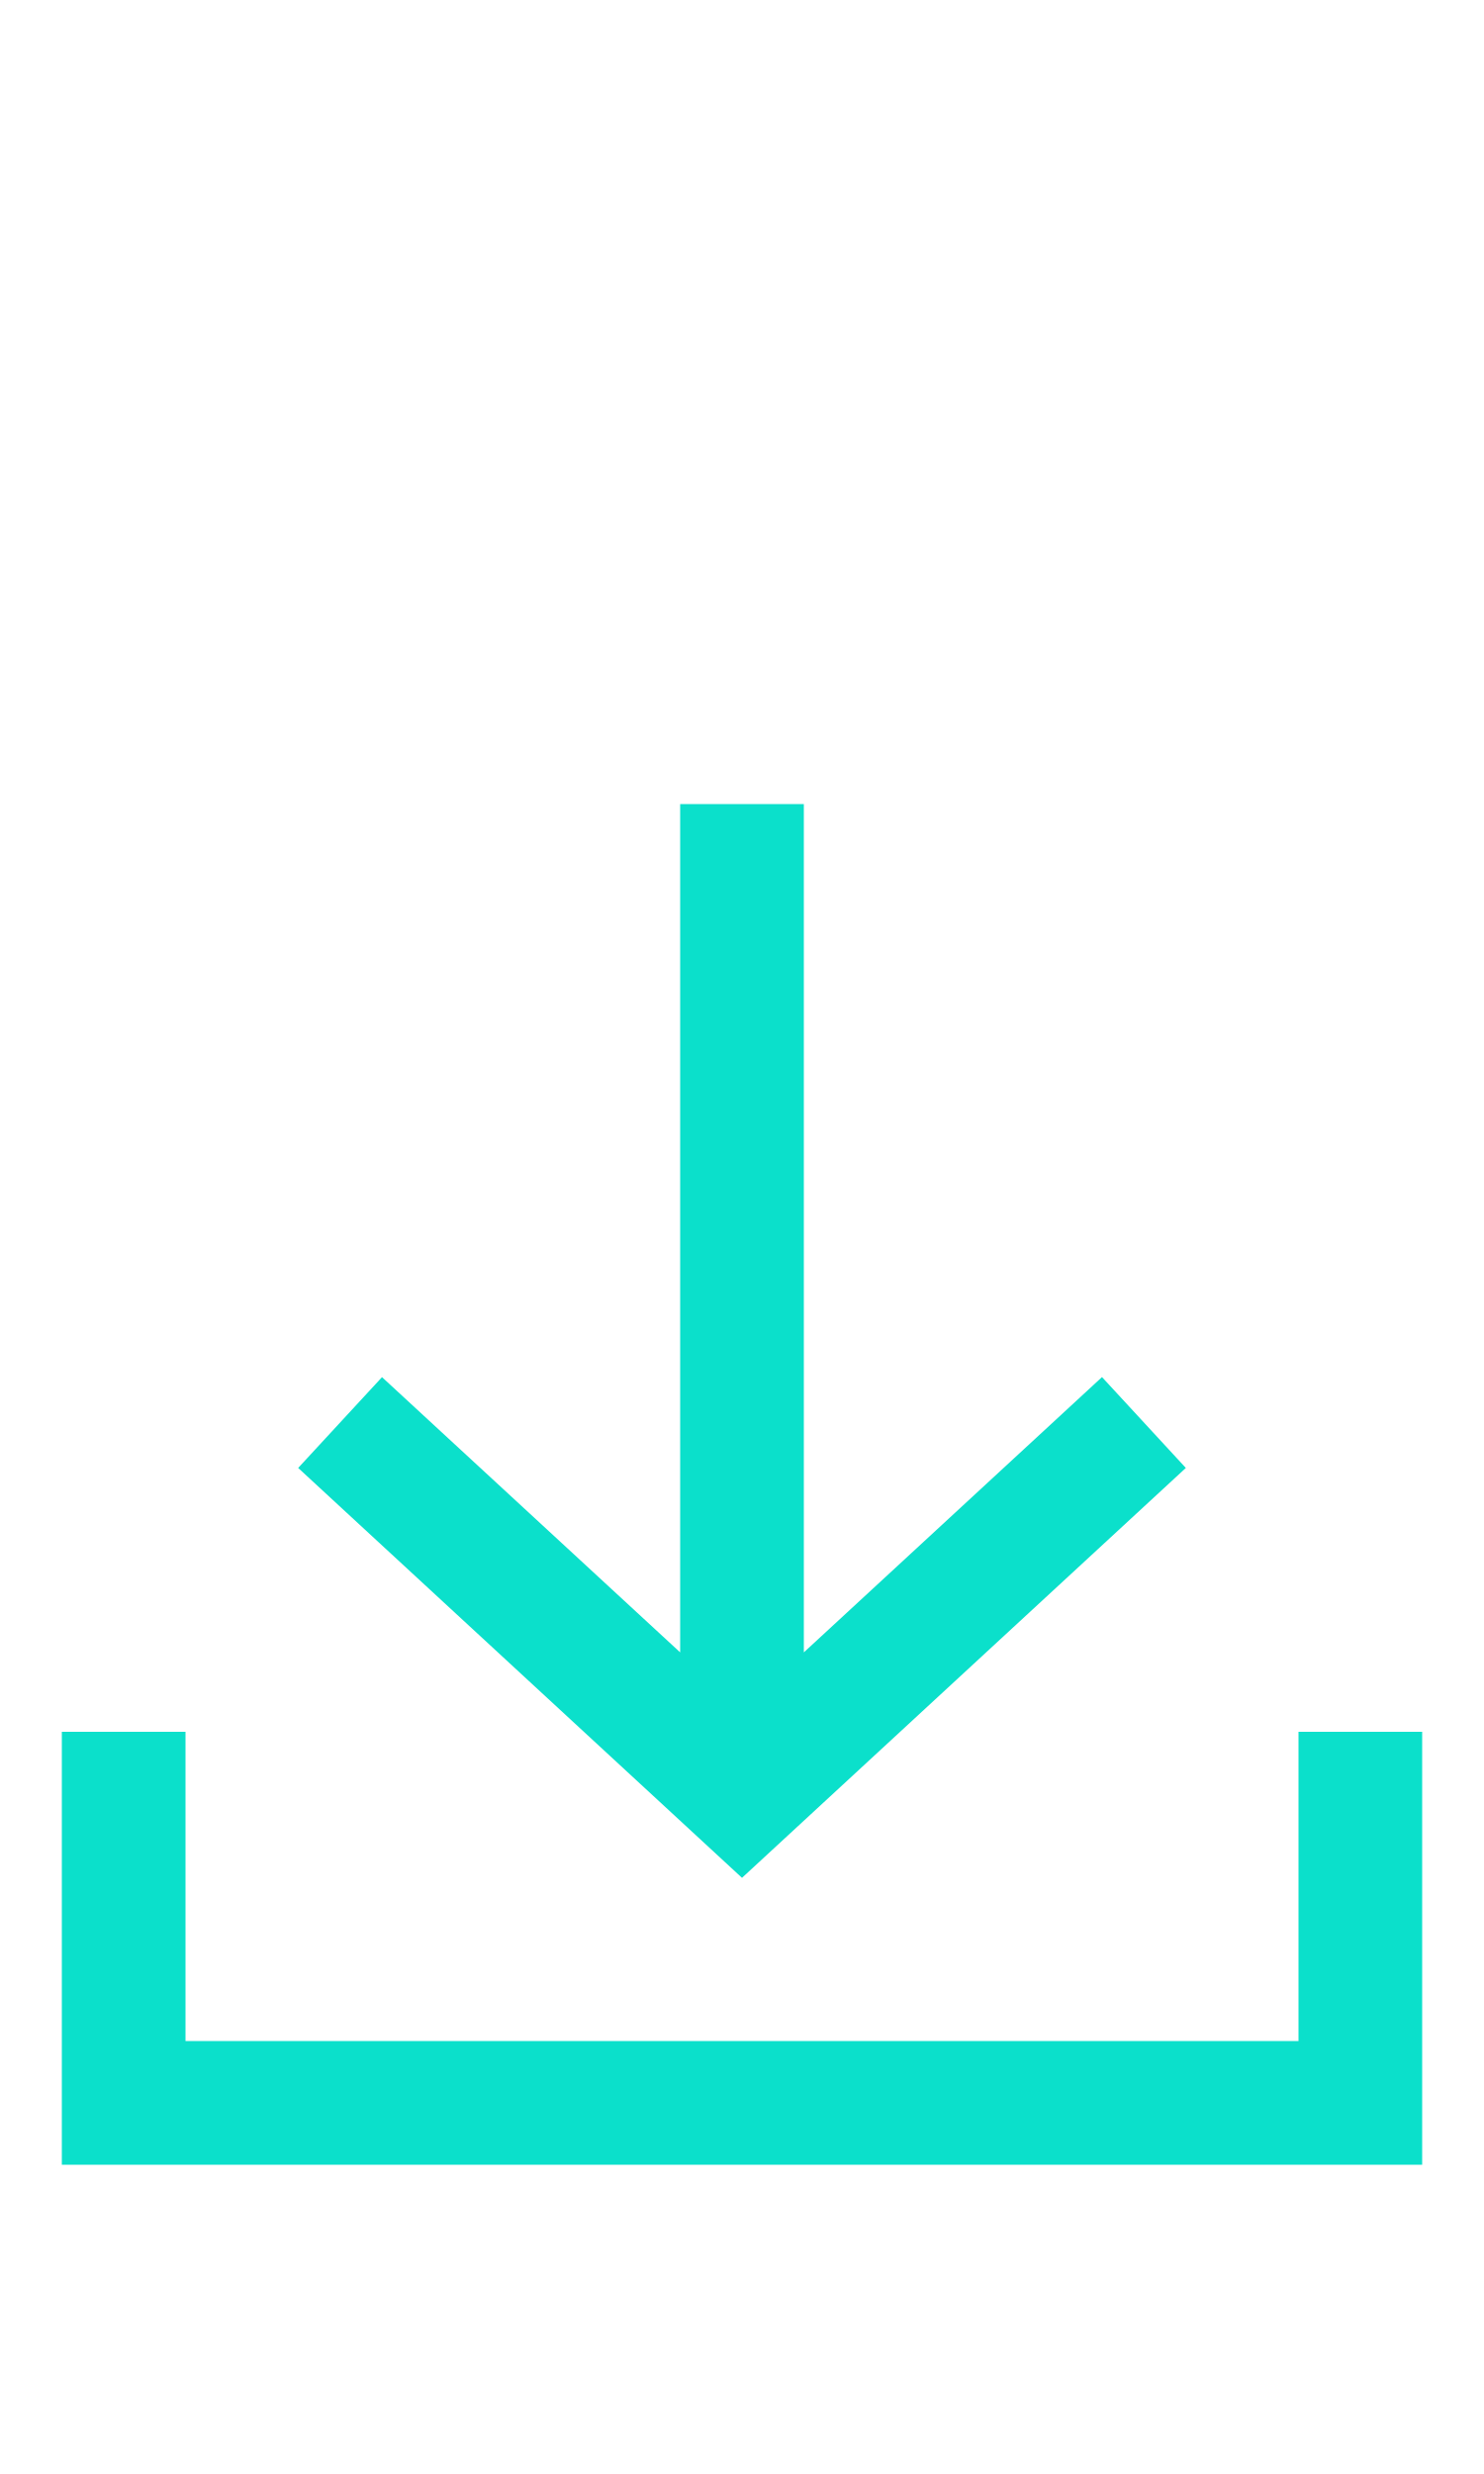
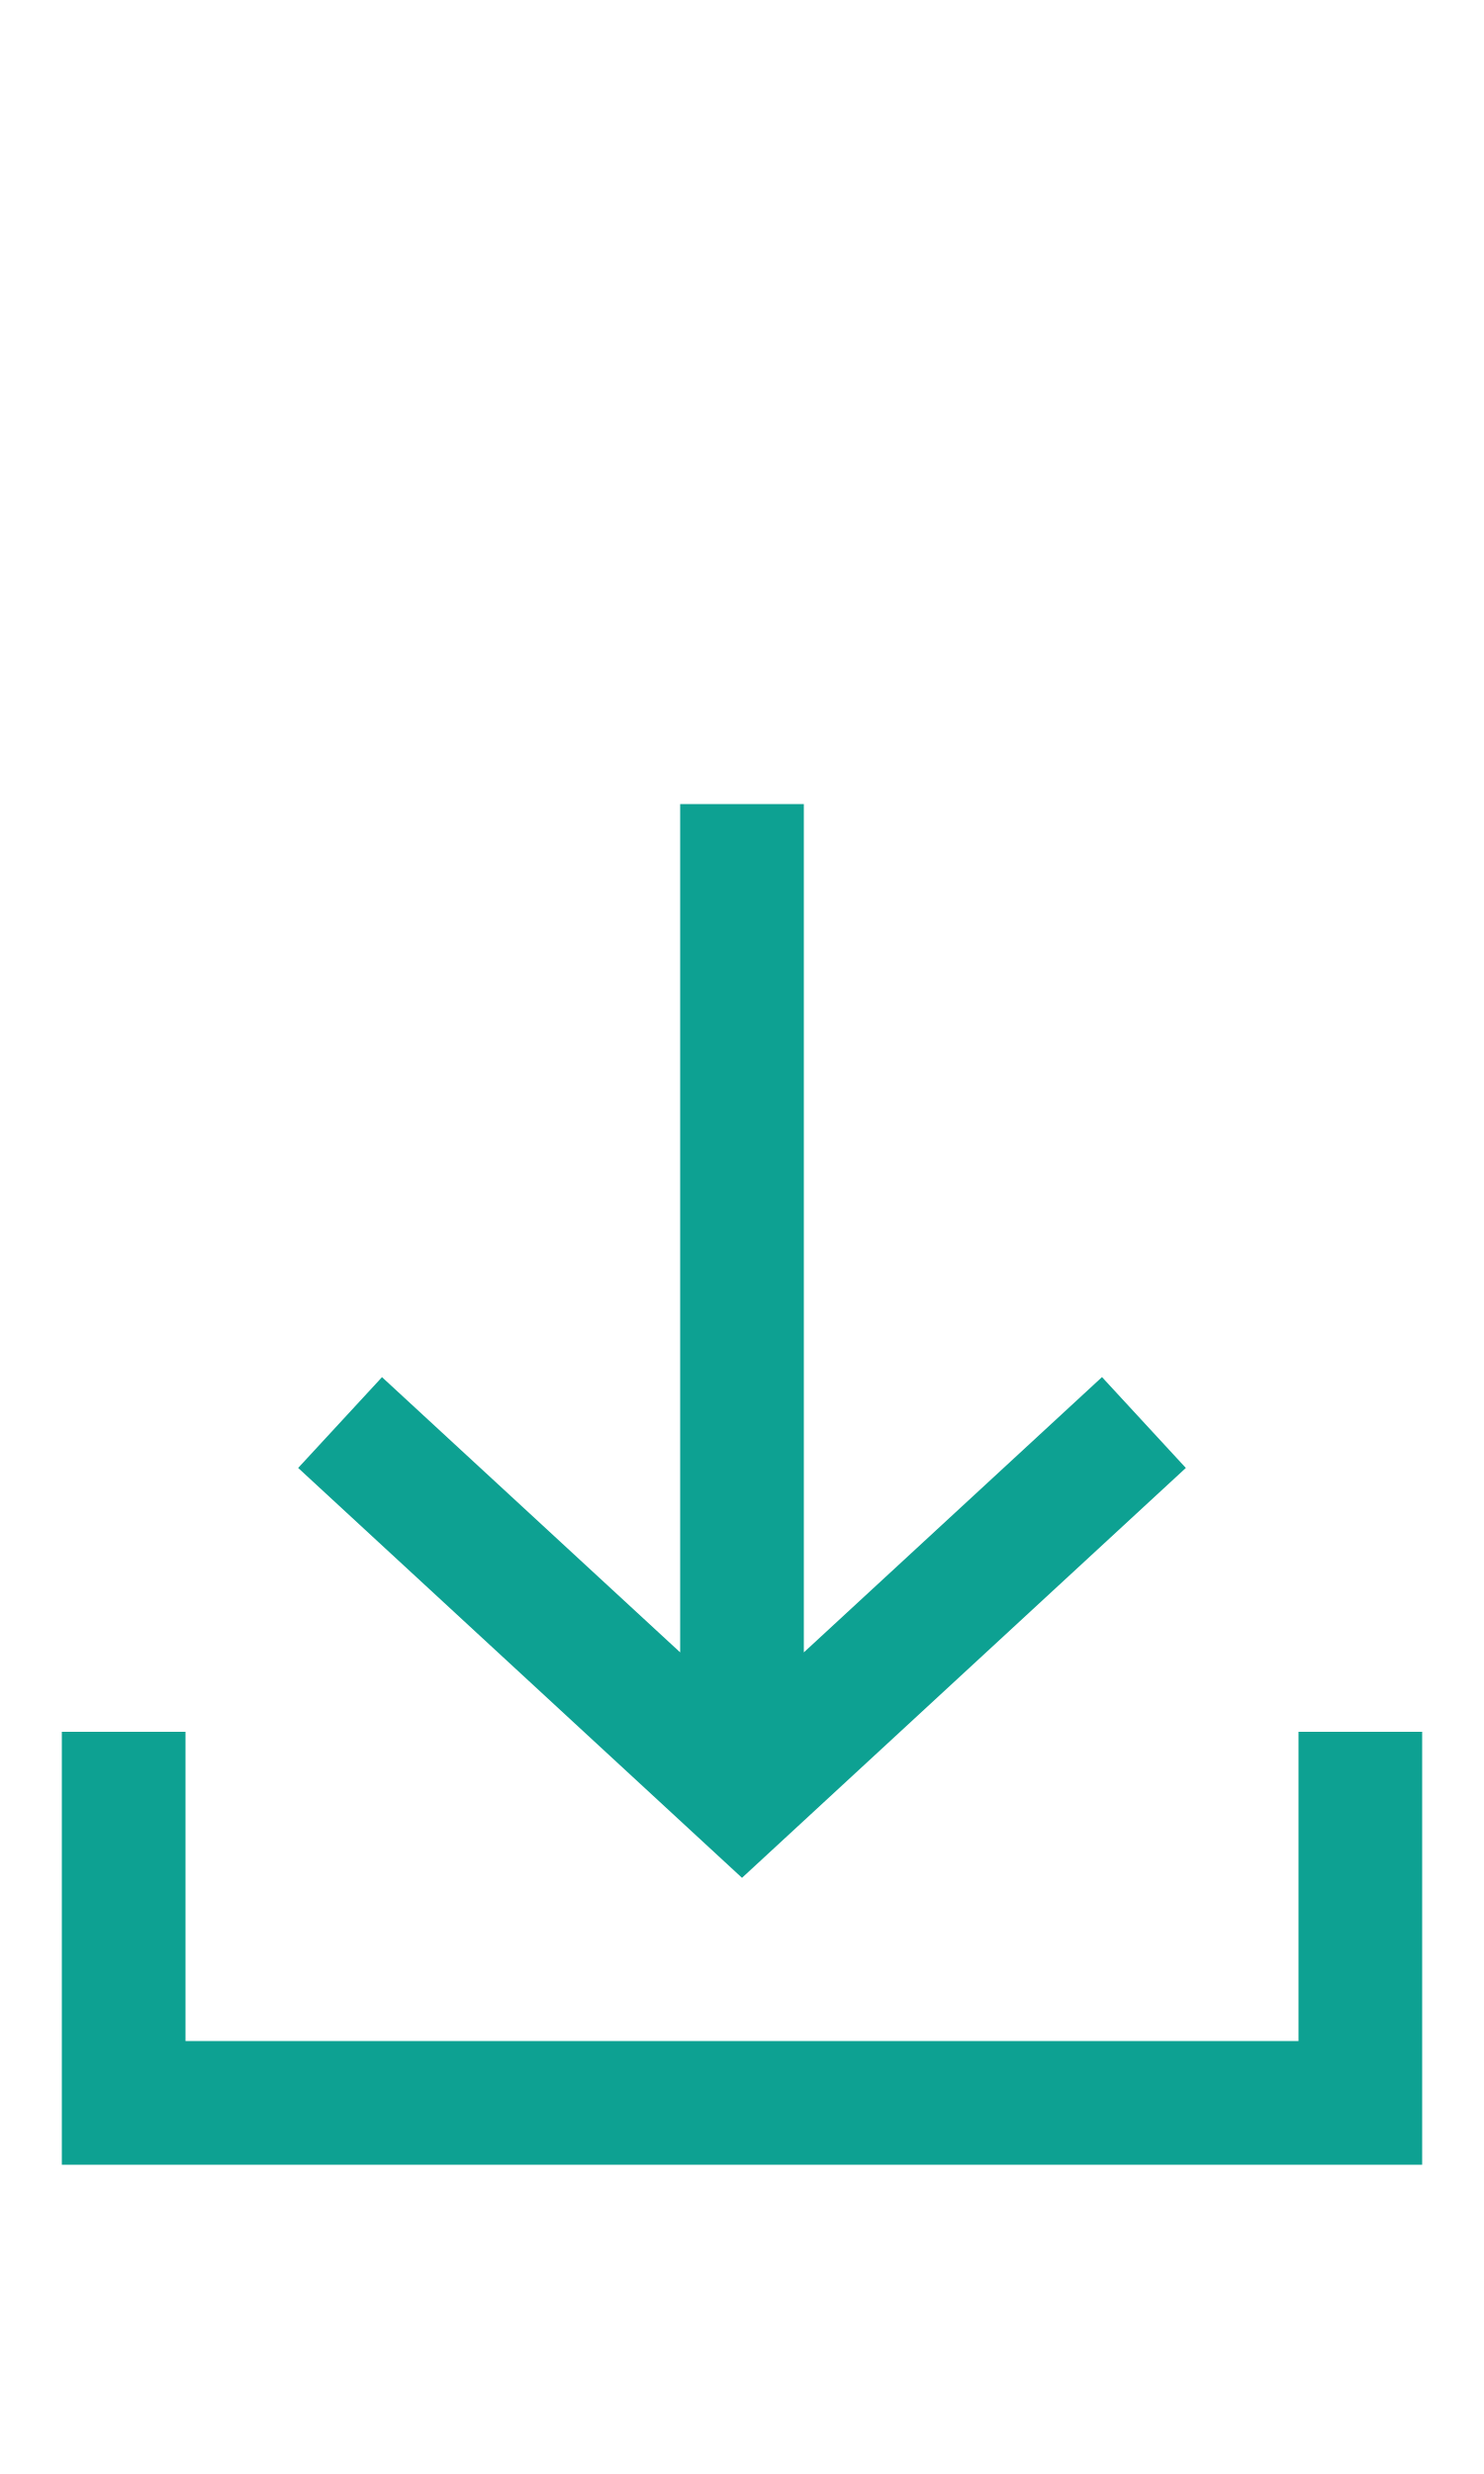
<svg xmlns="http://www.w3.org/2000/svg" width="24px" height="40px" viewBox="0 0 24 40" version="1.1">
  <g id="Receive-off" stroke="none" stroke-width="1" fill="none" fill-rule="evenodd">
    <g id="ic-receive-on" transform="translate(-1, 11)">
      <polygon id="Rectangle_4413" points="0 0 26 0 26 26 0 26" />
-       <g id="Group_8987" transform="translate(2, 2)" fill="#0be0cb">
+       <g id="Group_8987" transform="translate(2, 2)" fill="#0da192">
        <g id="Group_8986">
          <polygon id="Path_18953" points="18.178 10.734 16.822 9.265 12 13.716 12 0 10 0 10 13.716 5.178 9.266 3.822 10.734 11 17.361" />
          <polygon id="Path_18954" points="20 15 20 20 2 20 2 15 0 15 0 22 22 22 22 15" />
        </g>
      </g>
    </g>
  </g>
</svg>
